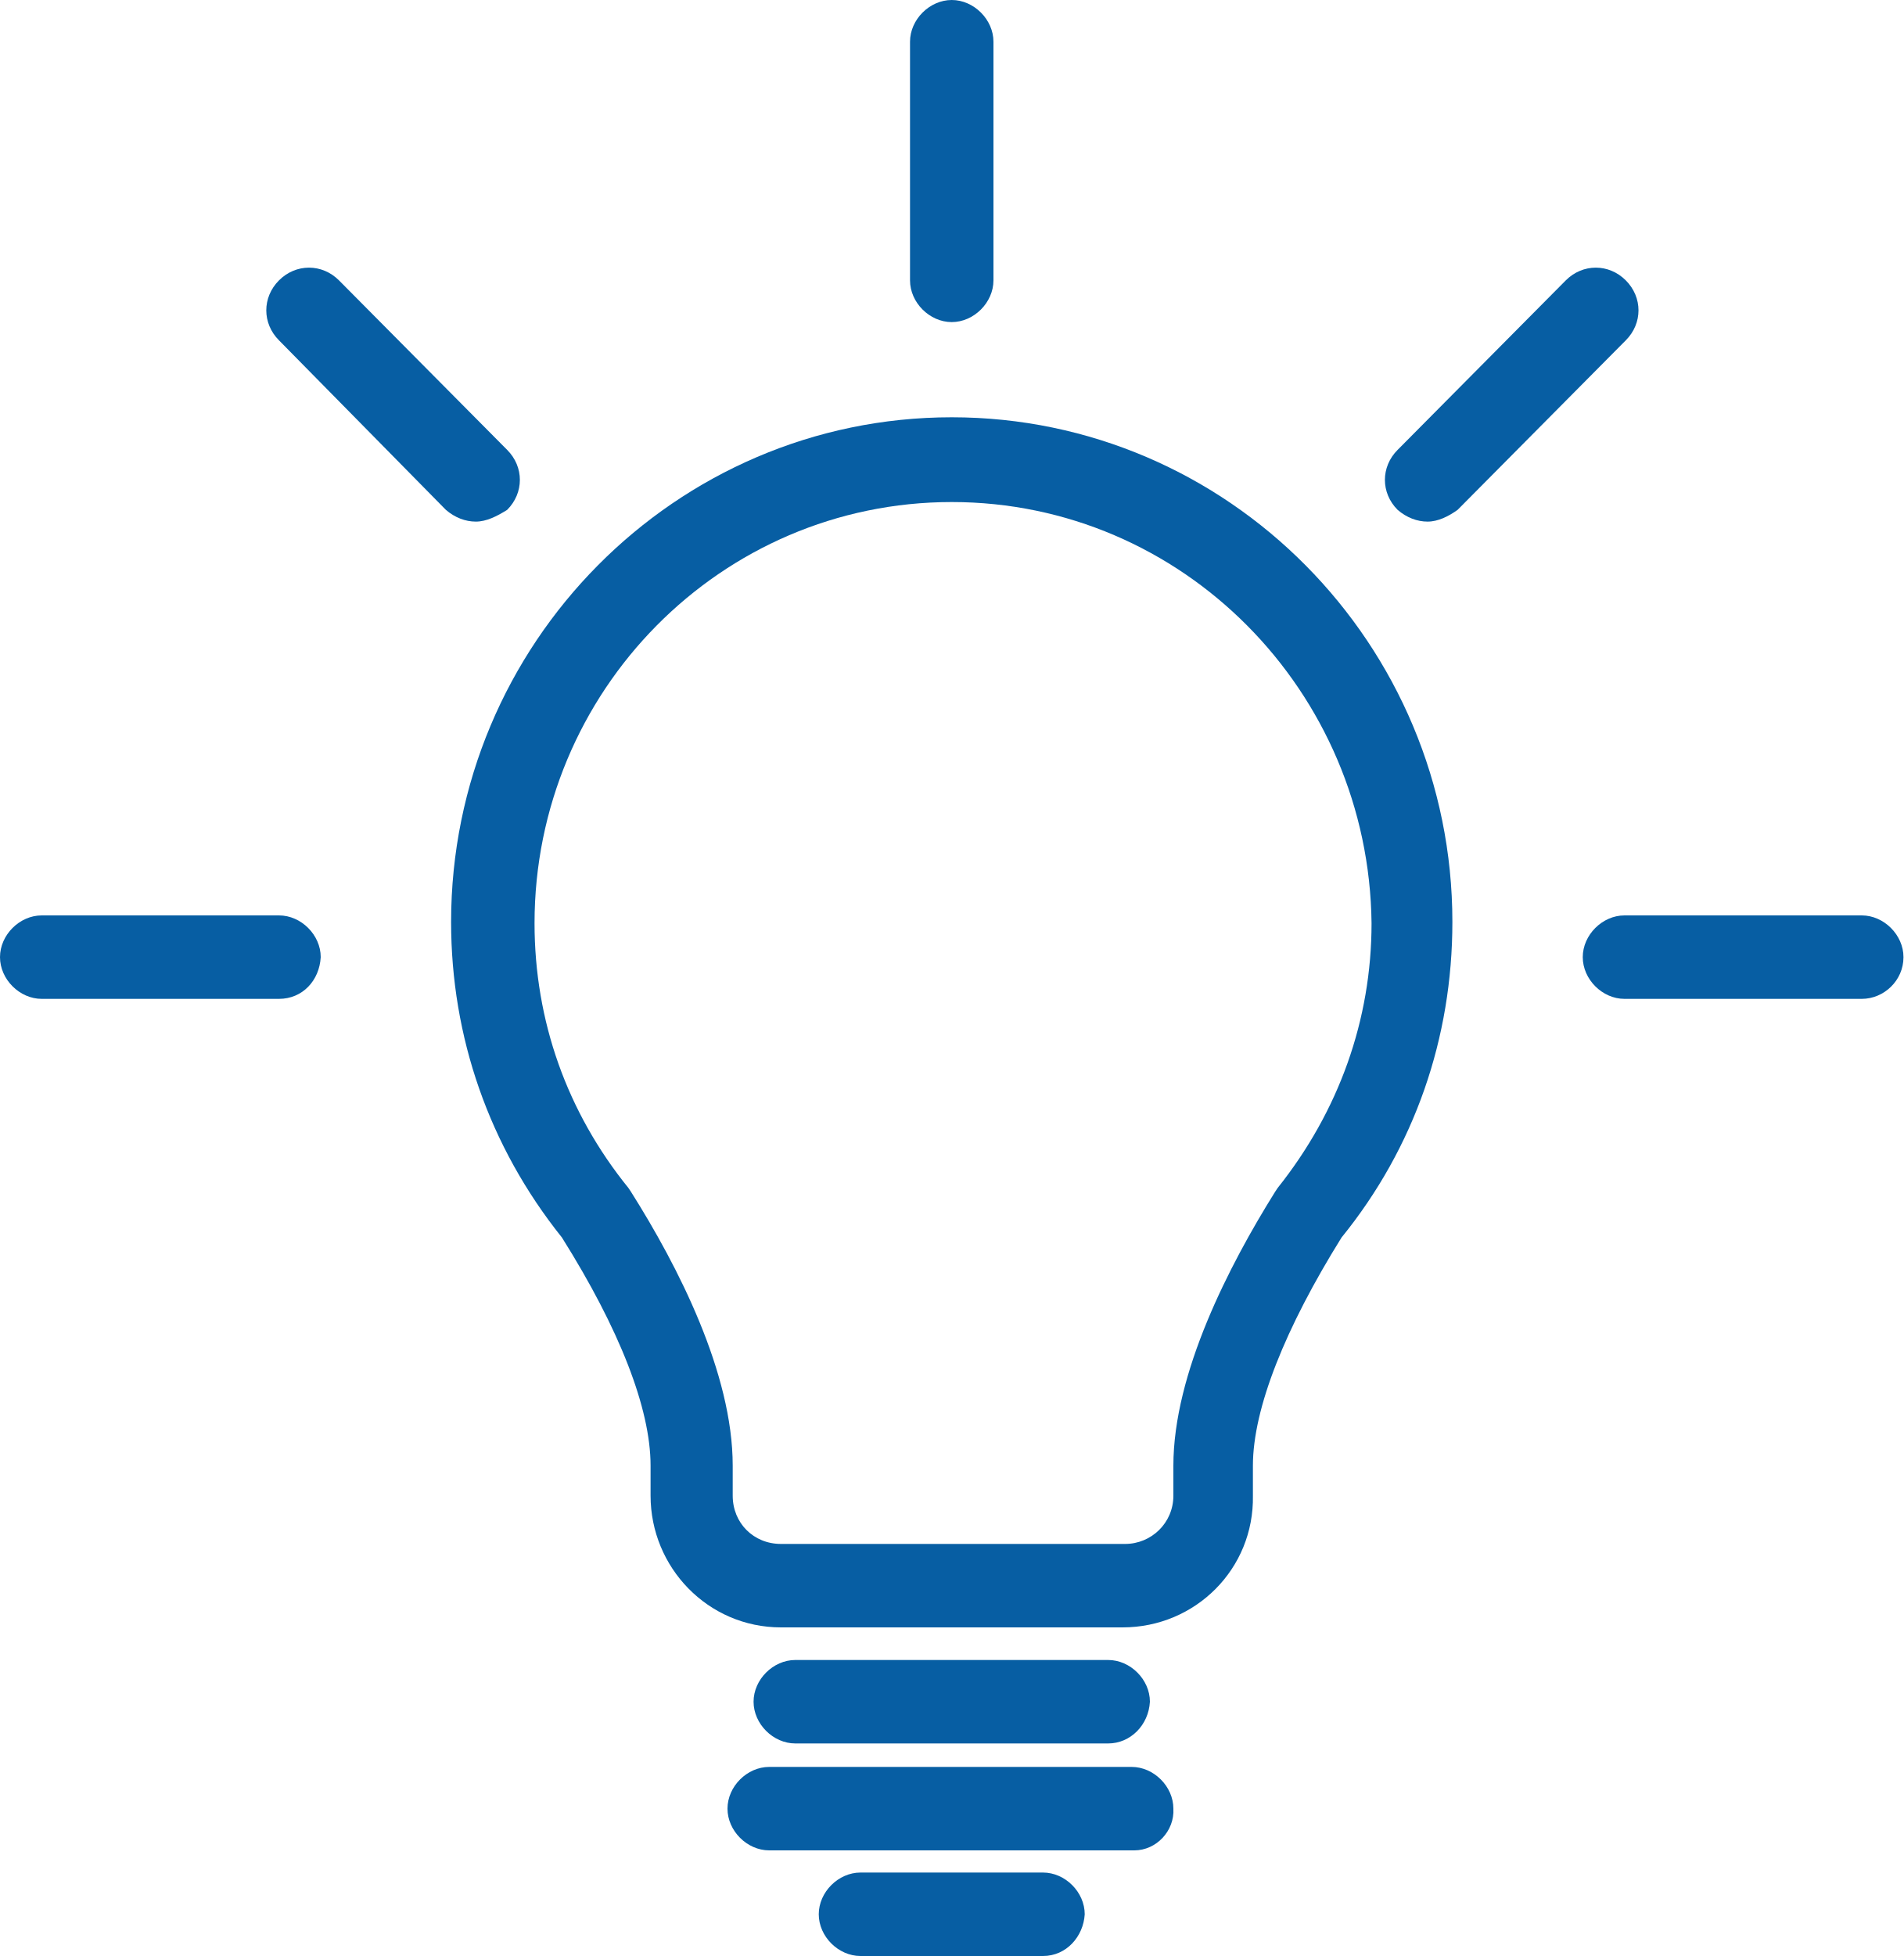
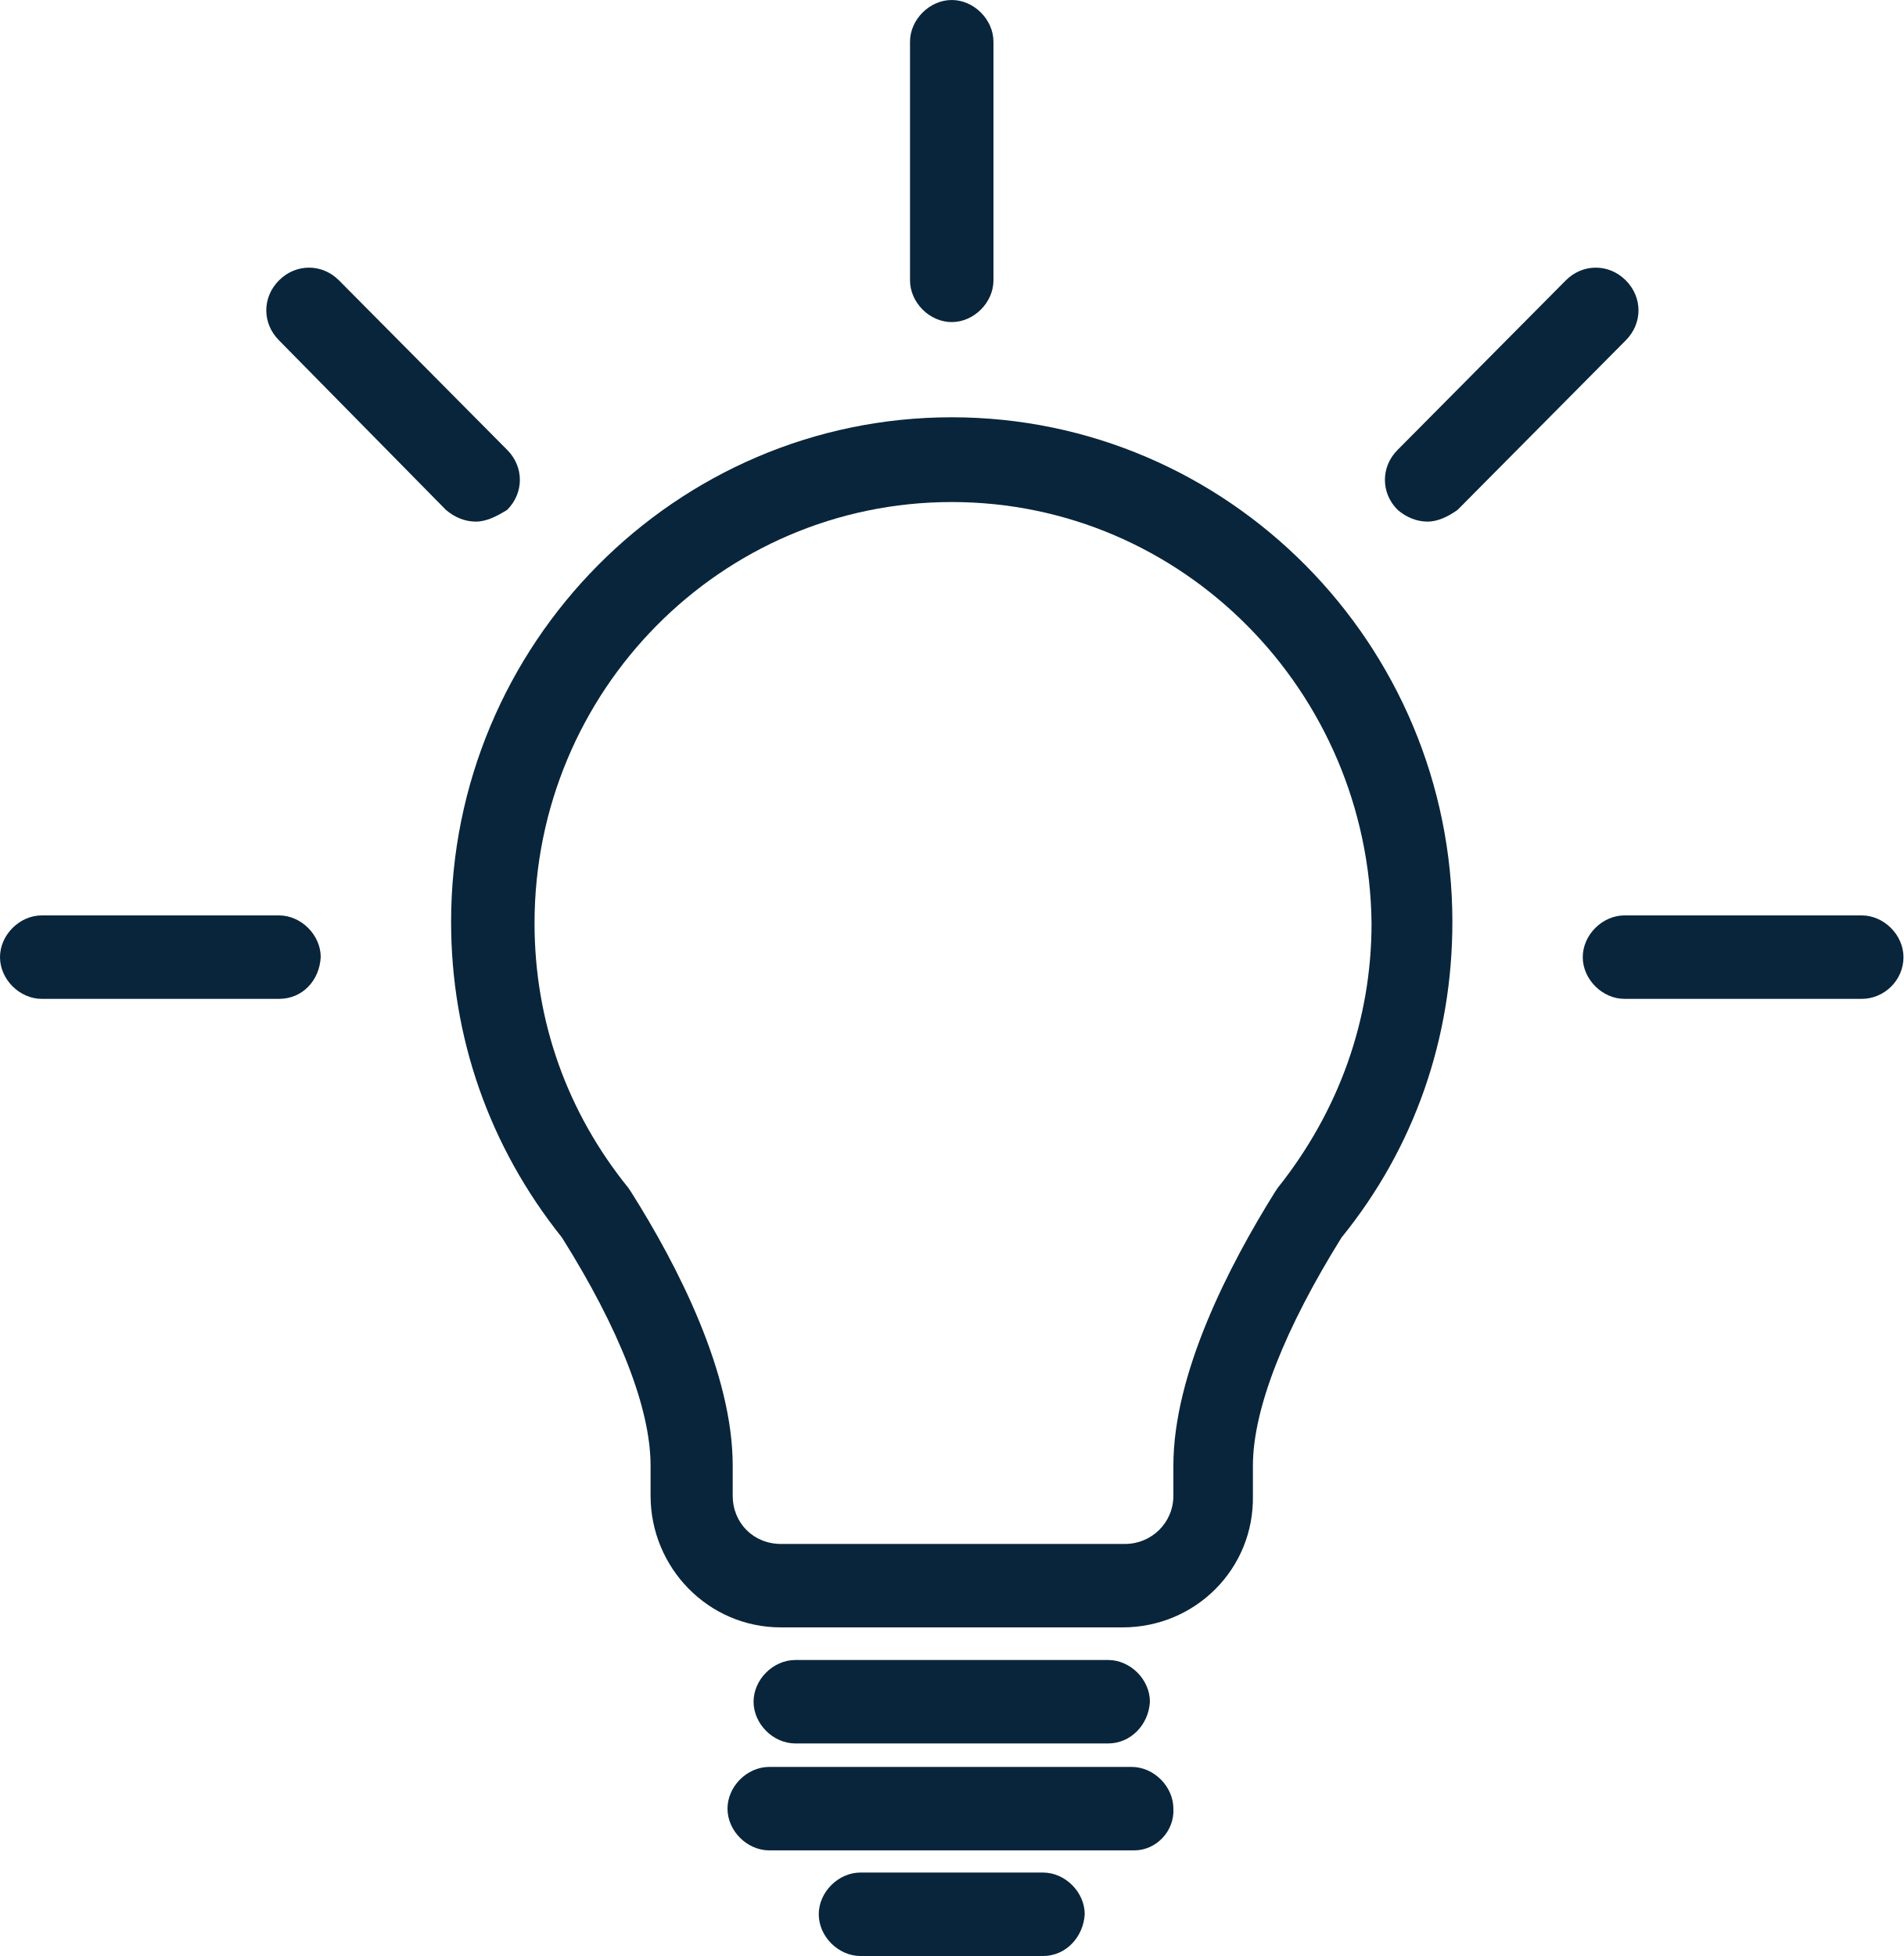
<svg xmlns="http://www.w3.org/2000/svg" preserveAspectRatio="xMidYMid meet" data-bbox="27 25 146 150" viewBox="27 25 146 150" data-type="color" role="img" aria-label="esquadria-aluminio-venda-instalação-conserto-manutenção-são-paulo-melhores-materiais">
  <defs>
    <style>#comp-kzavi480 svg [data-color="1"] {fill: #085EA3;}</style>
  </defs>
  <g>
-     <path d="M48.4 101.6H30.2c-1.7 0-3.2-1.5-3.2-3.2 0-1.7 1.5-3.2 3.2-3.2h18.2c1.7 0 3.2 1.5 3.2 3.2-.1 1.8-1.4 3.2-3.2 3.2z" fill="#075ea3" data-color="1" />
-     <path d="M169.8 101.6h-18.2c-1.7 0-3.2-1.5-3.2-3.2 0-1.7 1.5-3.2 3.2-3.2h18.2c1.7 0 3.2 1.5 3.2 3.2 0 1.8-1.5 3.2-3.2 3.2z" fill="#075ea3" data-color="1" />
-     <path d="M100 49.7c-1.7 0-3.2-1.5-3.2-3.2V28.2c0-1.7 1.5-3.2 3.2-3.2s3.2 1.5 3.2 3.2v18.3c0 1.7-1.5 3.2-3.2 3.2z" fill="#075ea3" data-color="1" />
-     <path d="M63.5 65c-.8 0-1.6-.3-2.3-.9l-12.8-13c-1.3-1.3-1.3-3.3 0-4.6 1.3-1.3 3.3-1.3 4.6 0l12.9 13c1.3 1.3 1.3 3.3 0 4.6-.8.5-1.6.9-2.4.9z" fill="#075ea3" data-color="1" />
-     <path d="M136.5 65c-.8 0-1.6-.3-2.3-.9-1.3-1.3-1.3-3.3 0-4.6l12.9-13c1.3-1.3 3.3-1.3 4.6 0 1.3 1.3 1.3 3.3 0 4.6l-12.9 13c-.7.5-1.5.9-2.3.9z" fill="#075ea3" data-color="1" />
-     <path d="M112 158.7H88c-1.7 0-3.2-1.5-3.2-3.2 0-1.7 1.5-3.2 3.2-3.2h24c1.7 0 3.2 1.5 3.2 3.2-.1 1.8-1.5 3.2-3.2 3.2z" fill="#075ea3" data-color="1" />
-     <path d="M114 166.9H86c-1.7 0-3.2-1.5-3.2-3.2 0-1.7 1.5-3.2 3.2-3.2h27.8c1.7 0 3.2 1.5 3.2 3.2.1 1.7-1.3 3.2-3 3.2z" fill="#075ea3" data-color="1" />
-     <path d="M107 175H93c-1.7 0-3.2-1.5-3.2-3.2 0-1.7 1.5-3.2 3.2-3.2h14c1.7 0 3.2 1.5 3.2 3.2-.1 1.7-1.4 3.2-3.2 3.2z" fill="#075ea3" data-color="1" />
-     <path d="M113.1 149.8H86.9c-5.6 0-10-4.6-10-10.1v-2.3c0-4.4-2.4-10.5-6.8-17.5-5.6-7-8.5-15.4-8.5-24.2C61.6 74.4 78.8 57 100 57s38.4 17.4 38.4 38.7c0 8.9-2.9 17.3-8.5 24.2-4.3 6.9-6.8 13.1-6.8 17.5v2.3c.1 5.6-4.4 10.1-10 10.1zM100 63.5c-17.7 0-32 14.5-32 32.3 0 7.5 2.5 14.5 7.2 20.3l.2.3c3.6 5.7 7.8 13.9 7.8 21v2.3c0 2.1 1.6 3.7 3.7 3.7h26.4c2 0 3.7-1.6 3.7-3.7v-2.3c0-7.1 4.3-15.4 7.8-21l.2-.3c4.7-5.9 7.2-12.9 7.2-20.3C132 78 117.7 63.5 100 63.5z" fill="#075ea3" data-color="1" />
+     <path d="M48.4 101.6H30.2c-1.7 0-3.2-1.5-3.2-3.2 0-1.7 1.5-3.2 3.2-3.2h18.2c1.7 0 3.2 1.5 3.2 3.2-.1 1.8-1.4 3.2-3.2 3.2z" fill="#09253b" data-color="1" />
+     <path d="M169.8 101.6h-18.2c-1.7 0-3.2-1.5-3.2-3.2 0-1.7 1.5-3.2 3.2-3.2h18.2c1.7 0 3.2 1.5 3.2 3.2 0 1.8-1.5 3.2-3.2 3.2z" fill="#09253b" data-color="1" />
+     <path d="M100 49.7c-1.7 0-3.2-1.5-3.2-3.2V28.2c0-1.7 1.5-3.2 3.2-3.2s3.2 1.5 3.2 3.2v18.3c0 1.7-1.5 3.2-3.2 3.2z" fill="#09253b" data-color="1" />
+     <path d="M63.5 65c-.8 0-1.6-.3-2.3-.9l-12.8-13c-1.3-1.3-1.3-3.3 0-4.6 1.3-1.3 3.3-1.3 4.6 0l12.9 13c1.3 1.3 1.3 3.3 0 4.6-.8.5-1.6.9-2.4.9z" fill="#09253b" data-color="1" />
+     <path d="M136.5 65c-.8 0-1.6-.3-2.3-.9-1.3-1.3-1.3-3.3 0-4.6l12.9-13c1.3-1.3 3.3-1.3 4.6 0 1.3 1.3 1.3 3.3 0 4.6l-12.9 13c-.7.5-1.5.9-2.3.9z" fill="#09253b" data-color="1" />
+     <path d="M112 158.7H88c-1.7 0-3.2-1.5-3.2-3.2 0-1.7 1.5-3.2 3.2-3.2h24c1.7 0 3.2 1.5 3.2 3.2-.1 1.8-1.5 3.2-3.2 3.2z" fill="#09253b" data-color="1" />
+     <path d="M114 166.9H86c-1.7 0-3.2-1.5-3.2-3.2 0-1.7 1.5-3.2 3.2-3.2h27.8c1.7 0 3.2 1.5 3.2 3.2.1 1.7-1.3 3.2-3 3.2z" fill="#09253b" data-color="1" />
+     <path d="M107 175H93c-1.7 0-3.2-1.5-3.2-3.2 0-1.7 1.5-3.2 3.2-3.2h14c1.7 0 3.2 1.5 3.2 3.2-.1 1.7-1.4 3.2-3.2 3.2z" fill="#09253b" data-color="1" />
+     <path d="M113.1 149.8H86.9c-5.6 0-10-4.6-10-10.1v-2.3c0-4.4-2.4-10.5-6.8-17.5-5.6-7-8.5-15.4-8.5-24.2C61.6 74.4 78.8 57 100 57s38.4 17.4 38.4 38.7c0 8.9-2.9 17.3-8.5 24.2-4.3 6.9-6.8 13.1-6.8 17.5v2.3c.1 5.6-4.4 10.1-10 10.1zM100 63.5c-17.7 0-32 14.5-32 32.3 0 7.5 2.5 14.5 7.2 20.3l.2.3c3.6 5.7 7.8 13.9 7.8 21v2.3c0 2.1 1.6 3.7 3.7 3.7h26.4c2 0 3.7-1.6 3.7-3.7v-2.3c0-7.1 4.3-15.4 7.8-21l.2-.3c4.7-5.9 7.2-12.9 7.2-20.3C132 78 117.7 63.5 100 63.5z" fill="#09253b" data-color="1" />
  </g>
</svg>
